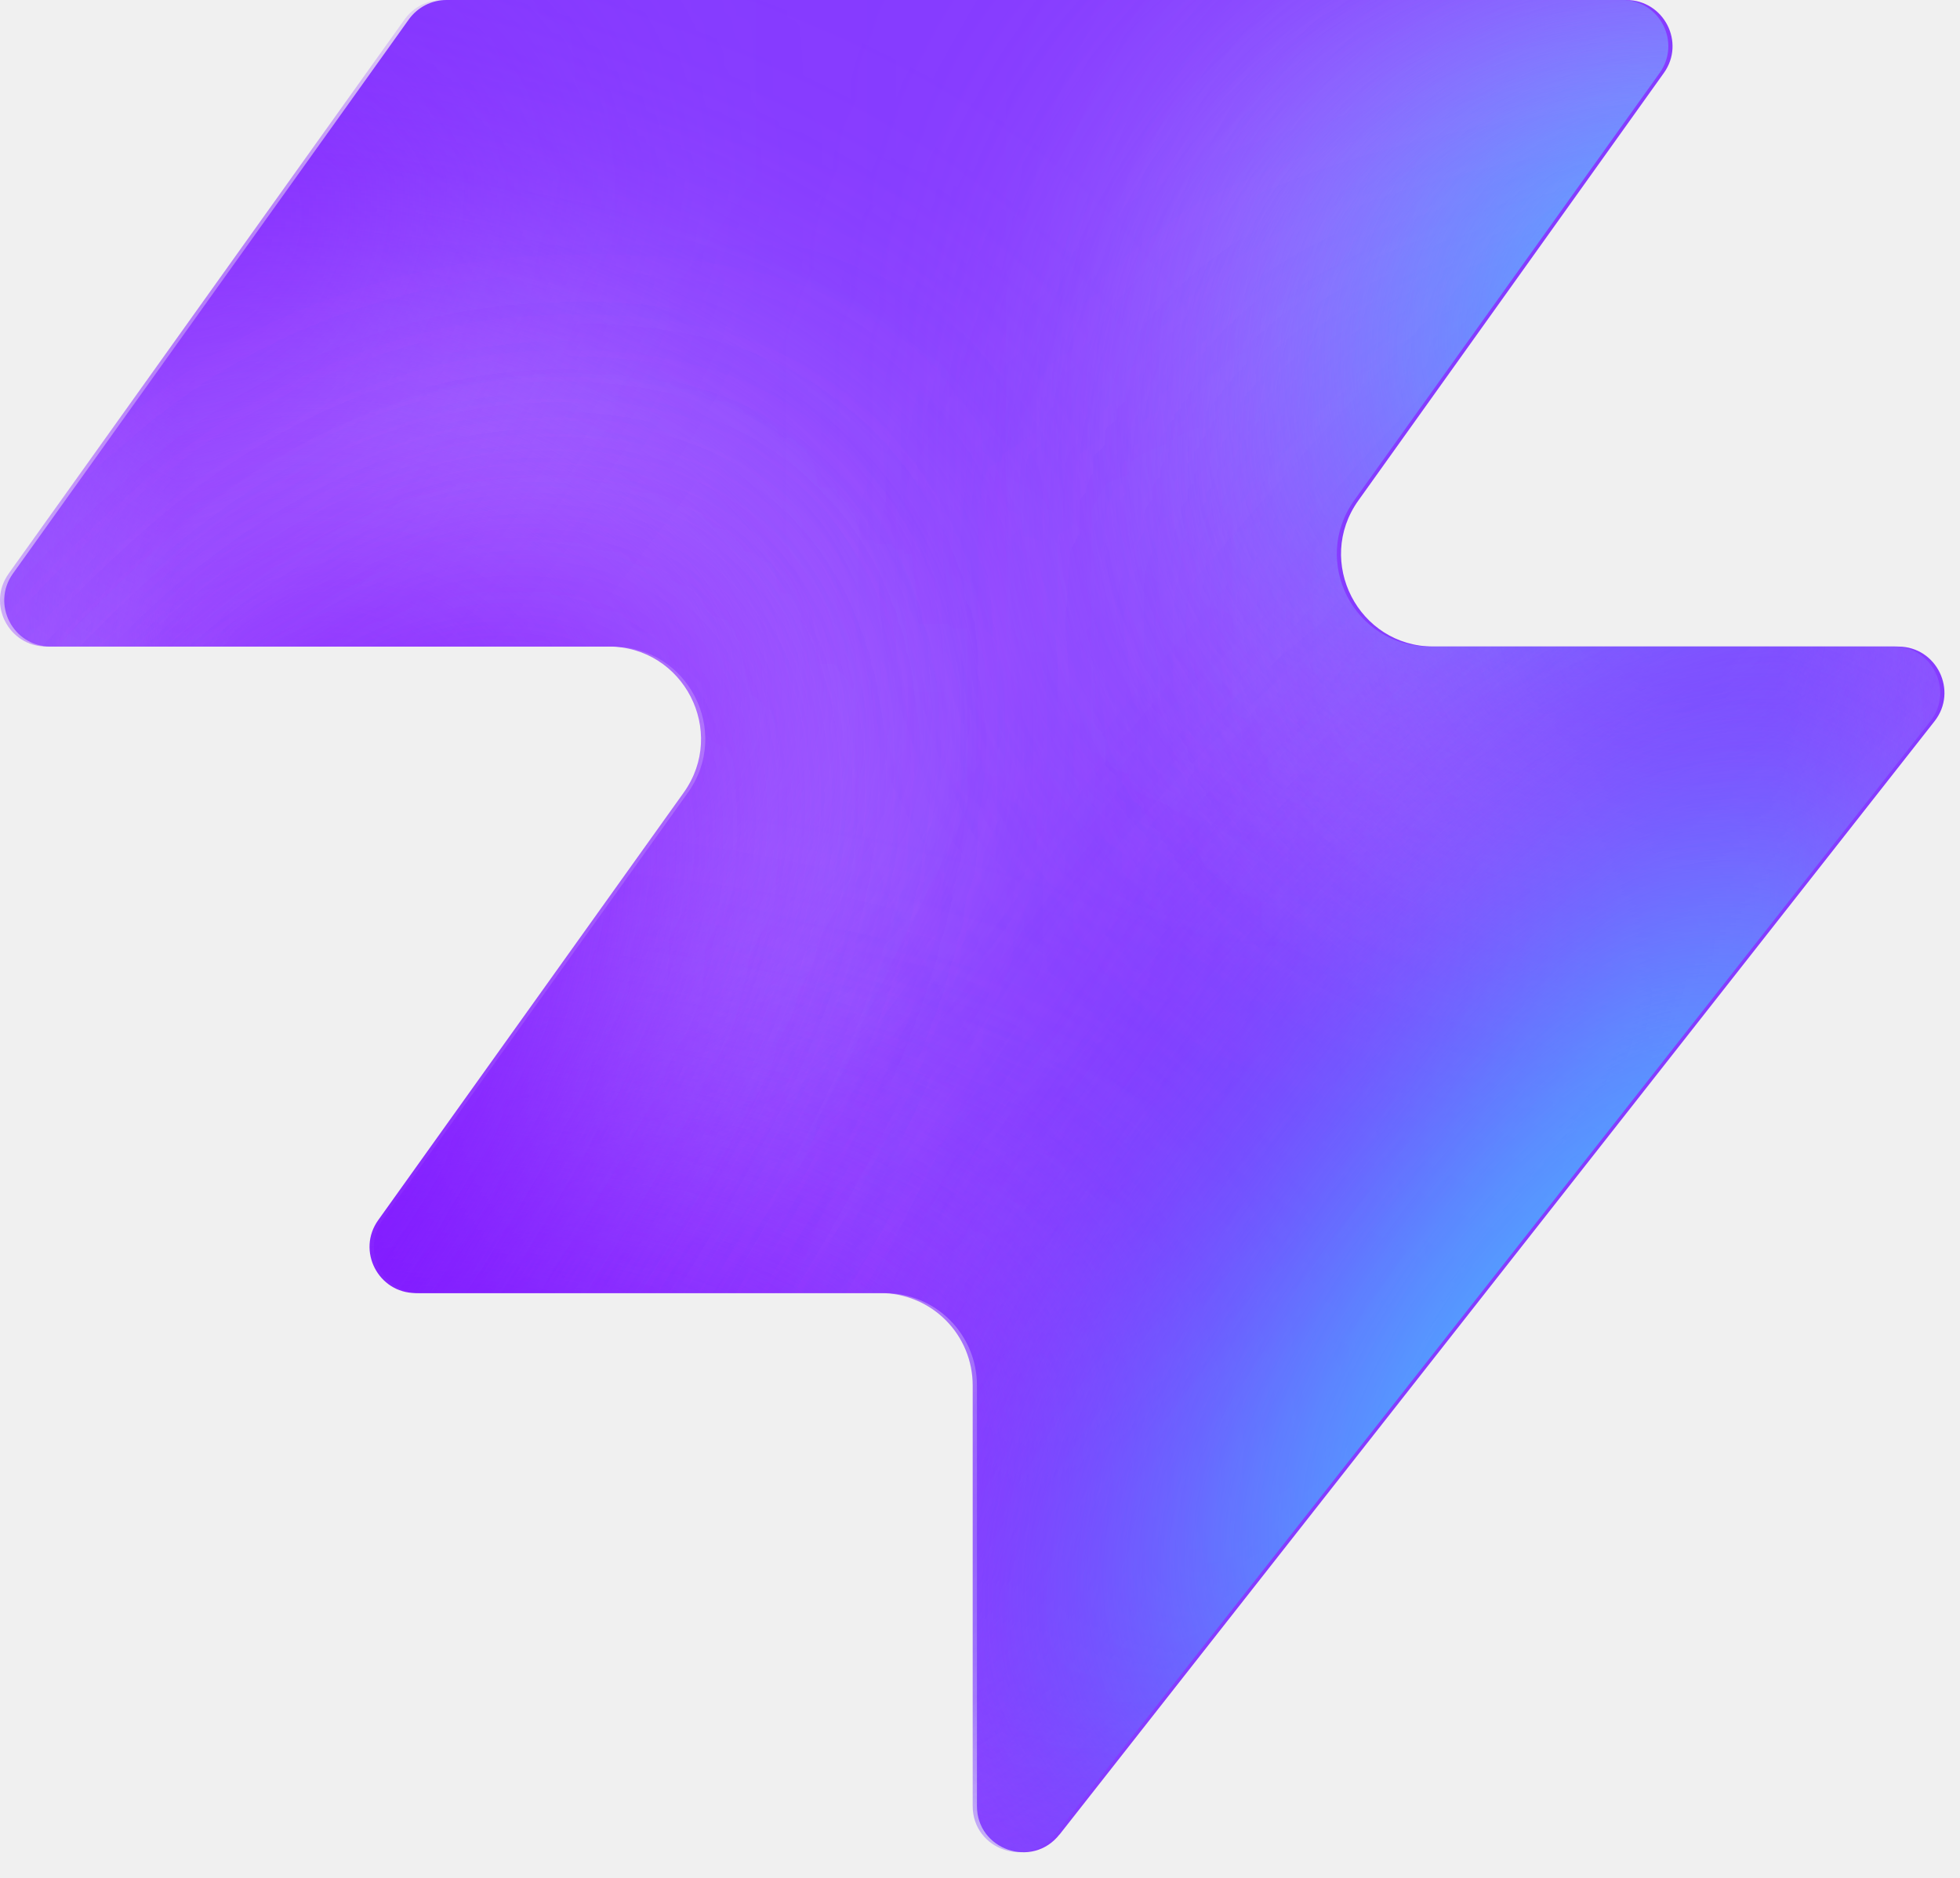
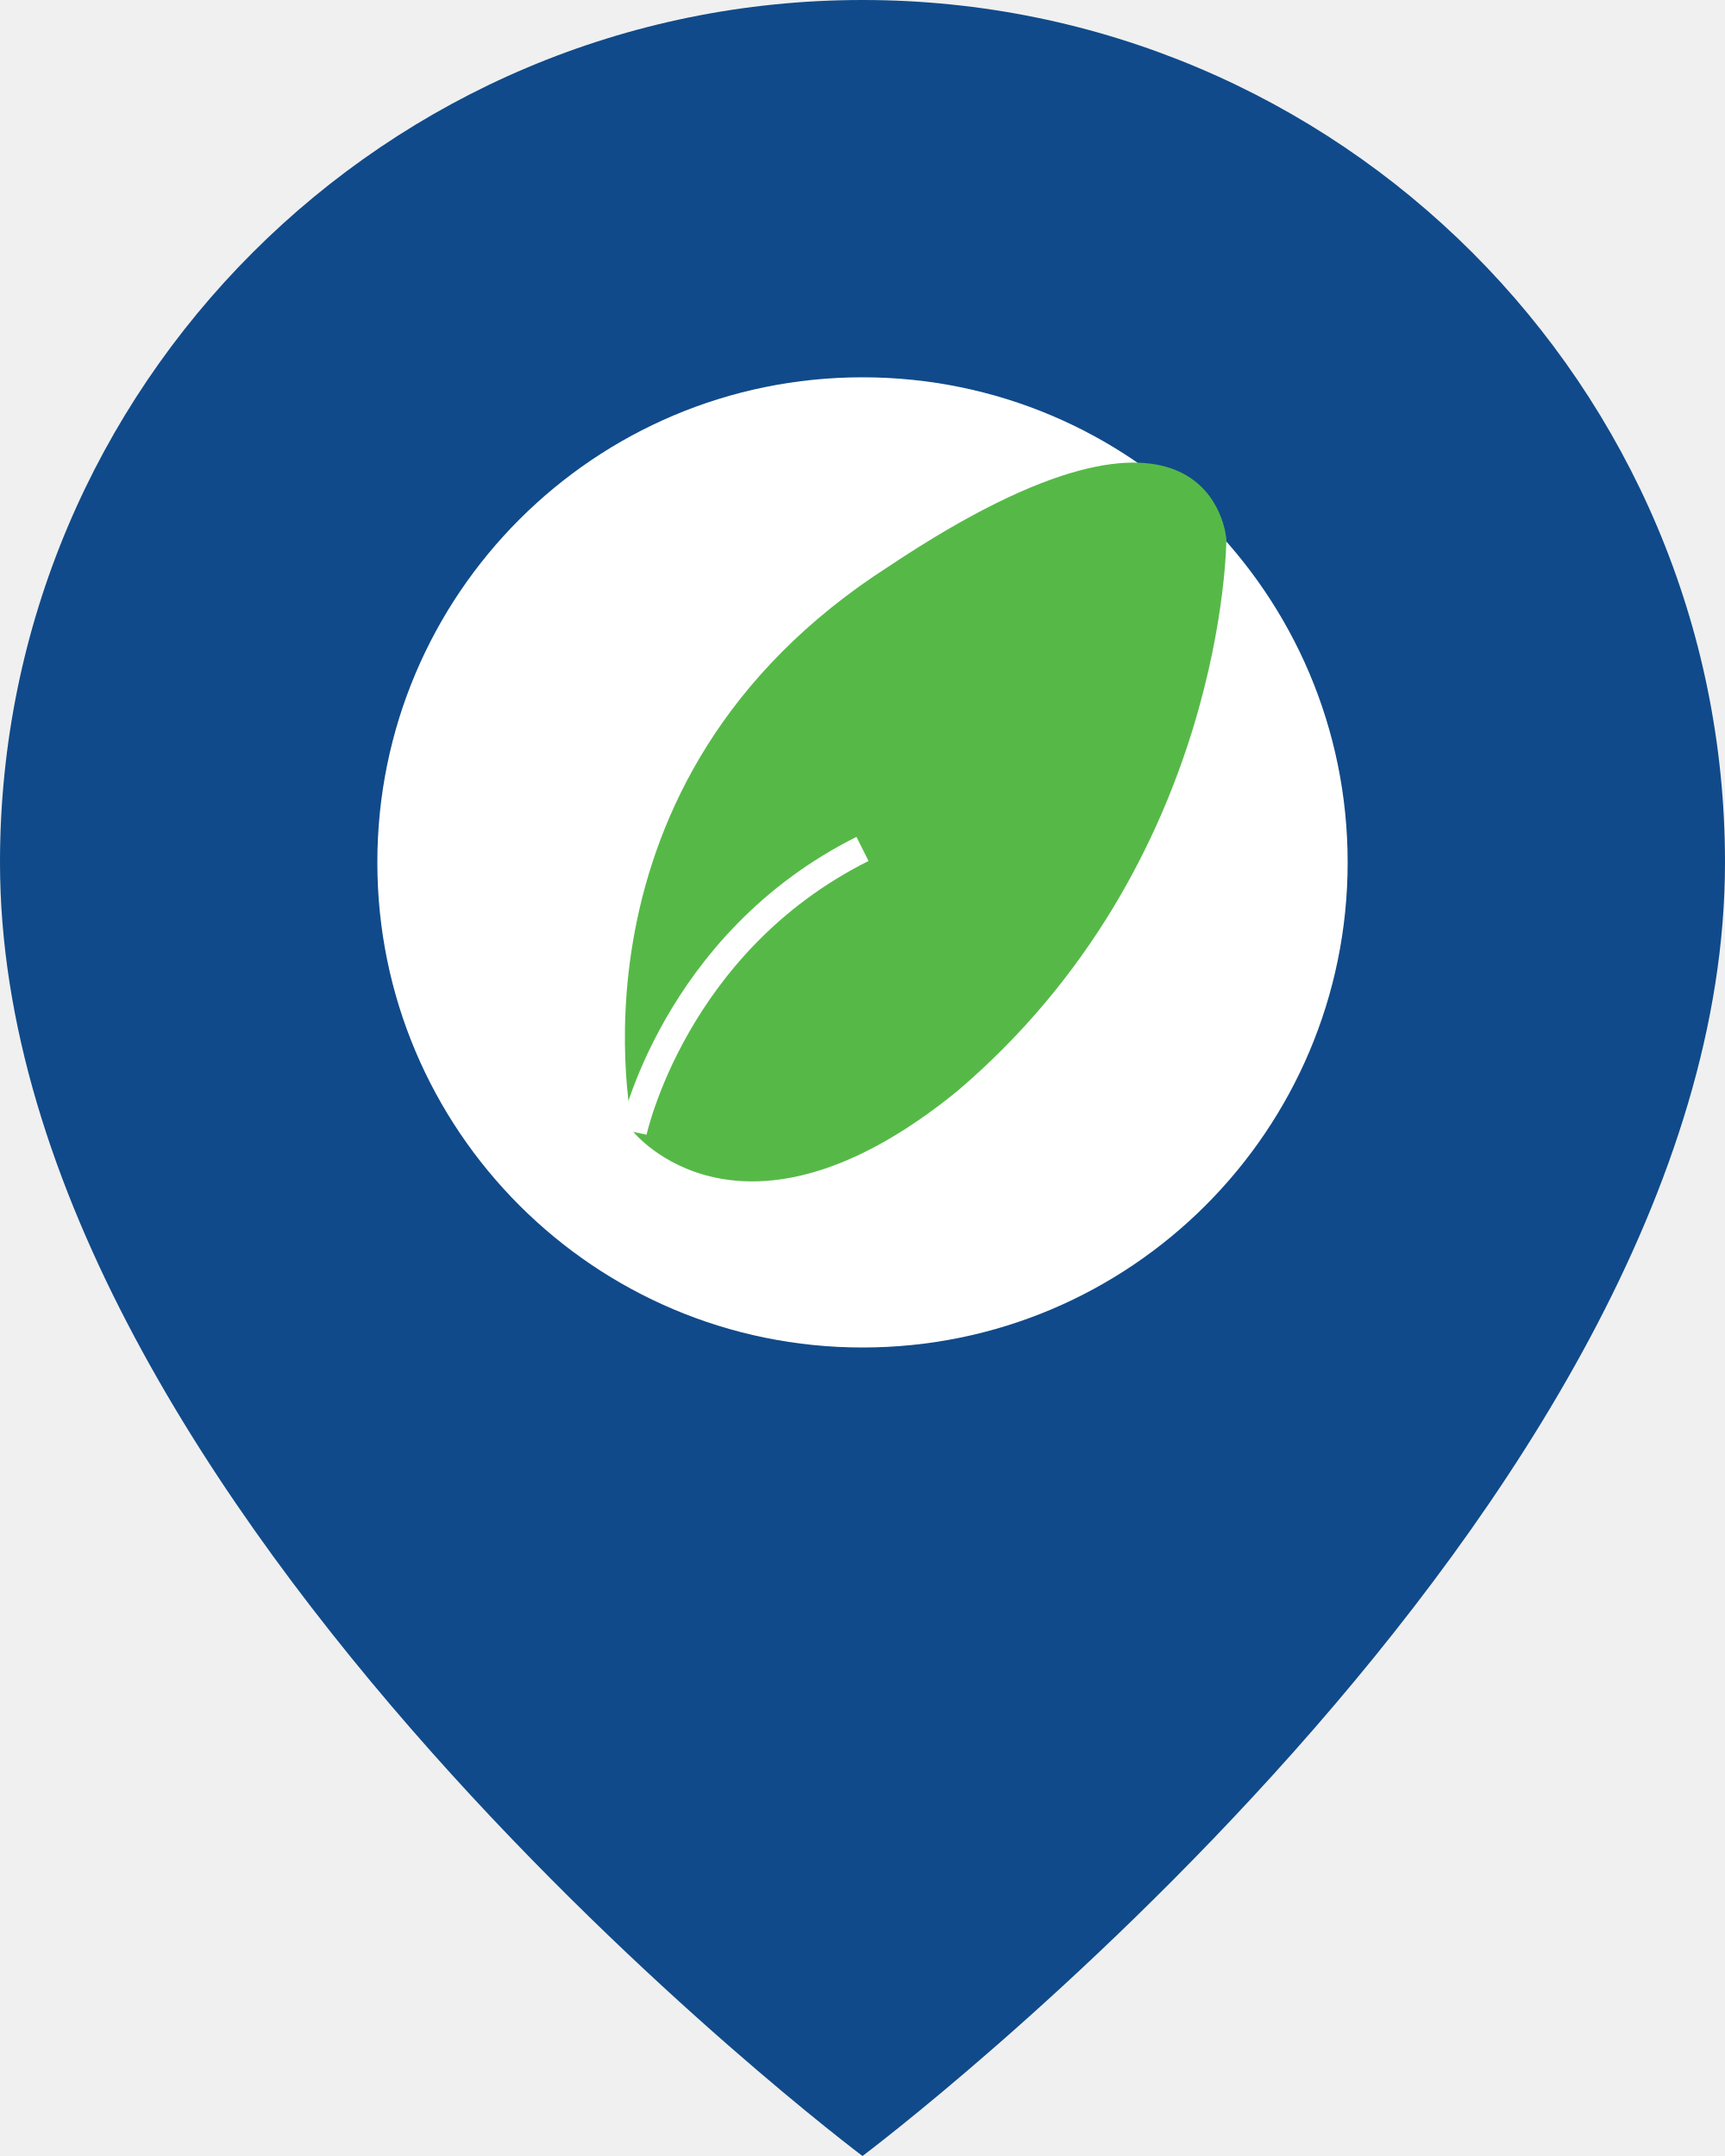
- <svg xmlns="http://www.w3.org/2000/svg" width="48" height="46" fill="none" viewBox="0 0 48 46">
-   <path fill="#863bff" d="M25.946 44.938c-.664.845-2.021.375-2.021-.698V33.937a2.26 2.26 0 0 0-2.262-2.262H10.287c-.92 0-1.456-1.04-.92-1.788l7.48-10.471c1.07-1.497 0-3.578-1.842-3.578H1.237c-.92 0-1.456-1.04-.92-1.788L10.013.474c.214-.297.556-.474.92-.474h28.894c.92 0 1.456 1.04.92 1.788l-7.48 10.471c-1.07 1.498 0 3.579 1.842 3.579h11.377c.943 0 1.473 1.088.89 1.83L25.947 44.94z" style="fill:#863bff;fill:color(display-p3 .525 .23 1);fill-opacity:1" />
-   <mask id="a" width="48" height="46" x="0" y="0" maskUnits="userSpaceOnUse" style="mask-type:alpha">
-     <path fill="#000" d="M25.842 44.938c-.664.844-2.021.375-2.021-.698V33.937a2.26 2.26 0 0 0-2.262-2.262H10.183c-.92 0-1.456-1.04-.92-1.788l7.48-10.471c1.07-1.498 0-3.579-1.842-3.579H1.133c-.92 0-1.456-1.04-.92-1.787L9.91.473c.214-.297.556-.474.92-.474h28.894c.92 0 1.456 1.04.92 1.788l-7.48 10.471c-1.07 1.498 0 3.578 1.842 3.578h11.377c.943 0 1.473 1.088.89 1.832L25.843 44.94z" style="fill:#000;fill-opacity:1" />
-   </mask>
-   <g mask="url(#a)">
-     <g filter="url(#b)">
-       <ellipse cx="5.508" cy="14.704" fill="#ede6ff" rx="5.508" ry="14.704" style="fill:#ede6ff;fill:color(display-p3 .927 .903 1);fill-opacity:1" transform="matrix(.00324 1 1 -.00324 -4.47 31.516)" />
-     </g>
-     <g filter="url(#c)">
-       <ellipse cx="10.399" cy="29.851" fill="#ede6ff" rx="10.399" ry="29.851" style="fill:#ede6ff;fill:color(display-p3 .927 .903 1);fill-opacity:1" transform="matrix(.00324 1 1 -.00324 -39.328 7.883)" />
-     </g>
-     <g filter="url(#d)">
-       <ellipse cx="5.508" cy="30.487" fill="#7e14ff" rx="5.508" ry="30.487" style="fill:#7e14ff;fill:color(display-p3 .492 .077 1);fill-opacity:1" transform="rotate(89.814 -25.913 -14.639)scale(1 -1)" />
-     </g>
-     <g filter="url(#e)">
-       <ellipse cx="5.508" cy="30.599" fill="#7e14ff" rx="5.508" ry="30.599" style="fill:#7e14ff;fill:color(display-p3 .492 .077 1);fill-opacity:1" transform="rotate(89.814 -32.644 -3.334)scale(1 -1)" />
-     </g>
-     <g filter="url(#f)">
-       <ellipse cx="5.508" cy="30.599" fill="#7e14ff" rx="5.508" ry="30.599" style="fill:#7e14ff;fill:color(display-p3 .492 .077 1);fill-opacity:1" transform="matrix(.00324 1 1 -.00324 -34.34 30.47)" />
-     </g>
-     <g filter="url(#g)">
-       <ellipse cx="14.072" cy="22.078" fill="#ede6ff" rx="14.072" ry="22.078" style="fill:#ede6ff;fill:color(display-p3 .927 .903 1);fill-opacity:1" transform="rotate(93.35 24.506 48.493)scale(-1 1)" />
-     </g>
-     <g filter="url(#h)">
-       <ellipse cx="3.47" cy="21.501" fill="#7e14ff" rx="3.47" ry="21.501" style="fill:#7e14ff;fill:color(display-p3 .492 .077 1);fill-opacity:1" transform="rotate(89.009 28.708 47.59)scale(-1 1)" />
-     </g>
-     <g filter="url(#i)">
-       <ellipse cx="3.47" cy="21.501" fill="#7e14ff" rx="3.47" ry="21.501" style="fill:#7e14ff;fill:color(display-p3 .492 .077 1);fill-opacity:1" transform="rotate(89.009 28.708 47.59)scale(-1 1)" />
-     </g>
-     <g filter="url(#j)">
-       <ellipse cx=".387" cy="8.972" fill="#7e14ff" rx="4.407" ry="29.108" style="fill:#7e14ff;fill:color(display-p3 .492 .077 1);fill-opacity:1" transform="rotate(39.51 .387 8.972)" />
-     </g>
-     <g filter="url(#k)">
-       <ellipse cx="47.523" cy="-6.092" fill="#7e14ff" rx="4.407" ry="29.108" style="fill:#7e14ff;fill:color(display-p3 .492 .077 1);fill-opacity:1" transform="rotate(37.892 47.523 -6.092)" />
-     </g>
-     <g filter="url(#l)">
-       <ellipse cx="41.412" cy="6.333" fill="#47bfff" rx="5.971" ry="9.665" style="fill:#47bfff;fill:color(display-p3 .28 .748 1);fill-opacity:1" transform="rotate(37.892 41.412 6.333)" />
-     </g>
-     <g filter="url(#m)">
-       <ellipse cx="-1.879" cy="38.332" fill="#7e14ff" rx="4.407" ry="29.108" style="fill:#7e14ff;fill:color(display-p3 .492 .077 1);fill-opacity:1" transform="rotate(37.892 -1.88 38.332)" />
-     </g>
-     <g filter="url(#n)">
-       <ellipse cx="-1.879" cy="38.332" fill="#7e14ff" rx="4.407" ry="29.108" style="fill:#7e14ff;fill:color(display-p3 .492 .077 1);fill-opacity:1" transform="rotate(37.892 -1.88 38.332)" />
-     </g>
-     <g filter="url(#o)">
-       <ellipse cx="35.651" cy="29.907" fill="#7e14ff" rx="4.407" ry="29.108" style="fill:#7e14ff;fill:color(display-p3 .492 .077 1);fill-opacity:1" transform="rotate(37.892 35.651 29.907)" />
-     </g>
-     <g filter="url(#p)">
-       <ellipse cx="38.418" cy="32.4" fill="#47bfff" rx="5.971" ry="15.297" style="fill:#47bfff;fill:color(display-p3 .28 .748 1);fill-opacity:1" transform="rotate(37.892 38.418 32.4)" />
-     </g>
-   </g>
-   <defs>
-     <filter id="b" width="60.045" height="41.654" x="-19.77" y="16.149" color-interpolation-filters="sRGB" filterUnits="userSpaceOnUse">
-       <feFlood flood-opacity="0" result="BackgroundImageFix" />
-       <feBlend in="SourceGraphic" in2="BackgroundImageFix" result="shape" />
-       <feGaussianBlur result="effect1_foregroundBlur_2002_17158" stdDeviation="7.659" />
-     </filter>
-     <filter id="c" width="90.34" height="51.437" x="-54.613" y="-7.533" color-interpolation-filters="sRGB" filterUnits="userSpaceOnUse">
-       <feFlood flood-opacity="0" result="BackgroundImageFix" />
-       <feBlend in="SourceGraphic" in2="BackgroundImageFix" result="shape" />
-       <feGaussianBlur result="effect1_foregroundBlur_2002_17158" stdDeviation="7.659" />
-     </filter>
-     <filter id="d" width="79.355" height="29.4" x="-49.64" y="2.03" color-interpolation-filters="sRGB" filterUnits="userSpaceOnUse">
-       <feFlood flood-opacity="0" result="BackgroundImageFix" />
-       <feBlend in="SourceGraphic" in2="BackgroundImageFix" result="shape" />
-       <feGaussianBlur result="effect1_foregroundBlur_2002_17158" stdDeviation="4.596" />
-     </filter>
-     <filter id="e" width="79.579" height="29.4" x="-45.045" y="20.029" color-interpolation-filters="sRGB" filterUnits="userSpaceOnUse">
-       <feFlood flood-opacity="0" result="BackgroundImageFix" />
-       <feBlend in="SourceGraphic" in2="BackgroundImageFix" result="shape" />
-       <feGaussianBlur result="effect1_foregroundBlur_2002_17158" stdDeviation="4.596" />
-     </filter>
-     <filter id="f" width="79.579" height="29.4" x="-43.513" y="21.178" color-interpolation-filters="sRGB" filterUnits="userSpaceOnUse">
-       <feFlood flood-opacity="0" result="BackgroundImageFix" />
-       <feBlend in="SourceGraphic" in2="BackgroundImageFix" result="shape" />
-       <feGaussianBlur result="effect1_foregroundBlur_2002_17158" stdDeviation="4.596" />
-     </filter>
-     <filter id="g" width="74.749" height="58.852" x="15.756" y="-17.901" color-interpolation-filters="sRGB" filterUnits="userSpaceOnUse">
-       <feFlood flood-opacity="0" result="BackgroundImageFix" />
-       <feBlend in="SourceGraphic" in2="BackgroundImageFix" result="shape" />
-       <feGaussianBlur result="effect1_foregroundBlur_2002_17158" stdDeviation="7.659" />
-     </filter>
-     <filter id="h" width="61.377" height="25.362" x="23.548" y="2.284" color-interpolation-filters="sRGB" filterUnits="userSpaceOnUse">
-       <feFlood flood-opacity="0" result="BackgroundImageFix" />
-       <feBlend in="SourceGraphic" in2="BackgroundImageFix" result="shape" />
-       <feGaussianBlur result="effect1_foregroundBlur_2002_17158" stdDeviation="4.596" />
-     </filter>
-     <filter id="i" width="61.377" height="25.362" x="23.548" y="2.284" color-interpolation-filters="sRGB" filterUnits="userSpaceOnUse">
-       <feFlood flood-opacity="0" result="BackgroundImageFix" />
-       <feBlend in="SourceGraphic" in2="BackgroundImageFix" result="shape" />
-       <feGaussianBlur result="effect1_foregroundBlur_2002_17158" stdDeviation="4.596" />
-     </filter>
-     <filter id="j" width="56.045" height="63.649" x="-27.636" y="-22.853" color-interpolation-filters="sRGB" filterUnits="userSpaceOnUse">
-       <feFlood flood-opacity="0" result="BackgroundImageFix" />
-       <feBlend in="SourceGraphic" in2="BackgroundImageFix" result="shape" />
-       <feGaussianBlur result="effect1_foregroundBlur_2002_17158" stdDeviation="4.596" />
-     </filter>
-     <filter id="k" width="54.814" height="64.646" x="20.116" y="-38.415" color-interpolation-filters="sRGB" filterUnits="userSpaceOnUse">
-       <feFlood flood-opacity="0" result="BackgroundImageFix" />
-       <feBlend in="SourceGraphic" in2="BackgroundImageFix" result="shape" />
-       <feGaussianBlur result="effect1_foregroundBlur_2002_17158" stdDeviation="4.596" />
-     </filter>
-     <filter id="l" width="33.541" height="35.313" x="24.641" y="-11.323" color-interpolation-filters="sRGB" filterUnits="userSpaceOnUse">
-       <feFlood flood-opacity="0" result="BackgroundImageFix" />
-       <feBlend in="SourceGraphic" in2="BackgroundImageFix" result="shape" />
-       <feGaussianBlur result="effect1_foregroundBlur_2002_17158" stdDeviation="4.596" />
-     </filter>
-     <filter id="m" width="54.814" height="64.646" x="-29.286" y="6.009" color-interpolation-filters="sRGB" filterUnits="userSpaceOnUse">
-       <feFlood flood-opacity="0" result="BackgroundImageFix" />
-       <feBlend in="SourceGraphic" in2="BackgroundImageFix" result="shape" />
-       <feGaussianBlur result="effect1_foregroundBlur_2002_17158" stdDeviation="4.596" />
-     </filter>
-     <filter id="n" width="54.814" height="64.646" x="-29.286" y="6.009" color-interpolation-filters="sRGB" filterUnits="userSpaceOnUse">
-       <feFlood flood-opacity="0" result="BackgroundImageFix" />
-       <feBlend in="SourceGraphic" in2="BackgroundImageFix" result="shape" />
-       <feGaussianBlur result="effect1_foregroundBlur_2002_17158" stdDeviation="4.596" />
-     </filter>
-     <filter id="o" width="54.814" height="64.646" x="8.244" y="-2.416" color-interpolation-filters="sRGB" filterUnits="userSpaceOnUse">
-       <feFlood flood-opacity="0" result="BackgroundImageFix" />
-       <feBlend in="SourceGraphic" in2="BackgroundImageFix" result="shape" />
-       <feGaussianBlur result="effect1_foregroundBlur_2002_17158" stdDeviation="4.596" />
-     </filter>
-     <filter id="p" width="39.409" height="43.623" x="18.713" y="10.588" color-interpolation-filters="sRGB" filterUnits="userSpaceOnUse">
-       <feFlood flood-opacity="0" result="BackgroundImageFix" />
-       <feBlend in="SourceGraphic" in2="BackgroundImageFix" result="shape" />
-       <feGaussianBlur result="effect1_foregroundBlur_2002_17158" stdDeviation="4.596" />
-     </filter>
-   </defs>
+ <svg xmlns="http://www.w3.org/2000/svg" width="64" height="80" viewBox="0 0 64 80" fill="none">
+   <path d="M32 0C14.327 0 0 14.327 0 32C0 56 32 80 32 80C32 80 64 56 64 32C64 14.327 49.673 0 32 0Z" fill="#104A8A" />
+   <circle cx="32" cy="32" r="18" fill="white" />
+   <path d="M23.5 42C23.5 42 20.5 29 33 21C45 13 45.5 20 45.5 20C45.5 20 45.5 32 35.5 40.5C27.5 47 23.5 42 23.5 42Z" fill="#56B947" />
+   <path d="M23.5 42C23.5 42 25 35 32 31.5" stroke="white" strokeWidth="1.5" strokeLinecap="round" />
</svg>
